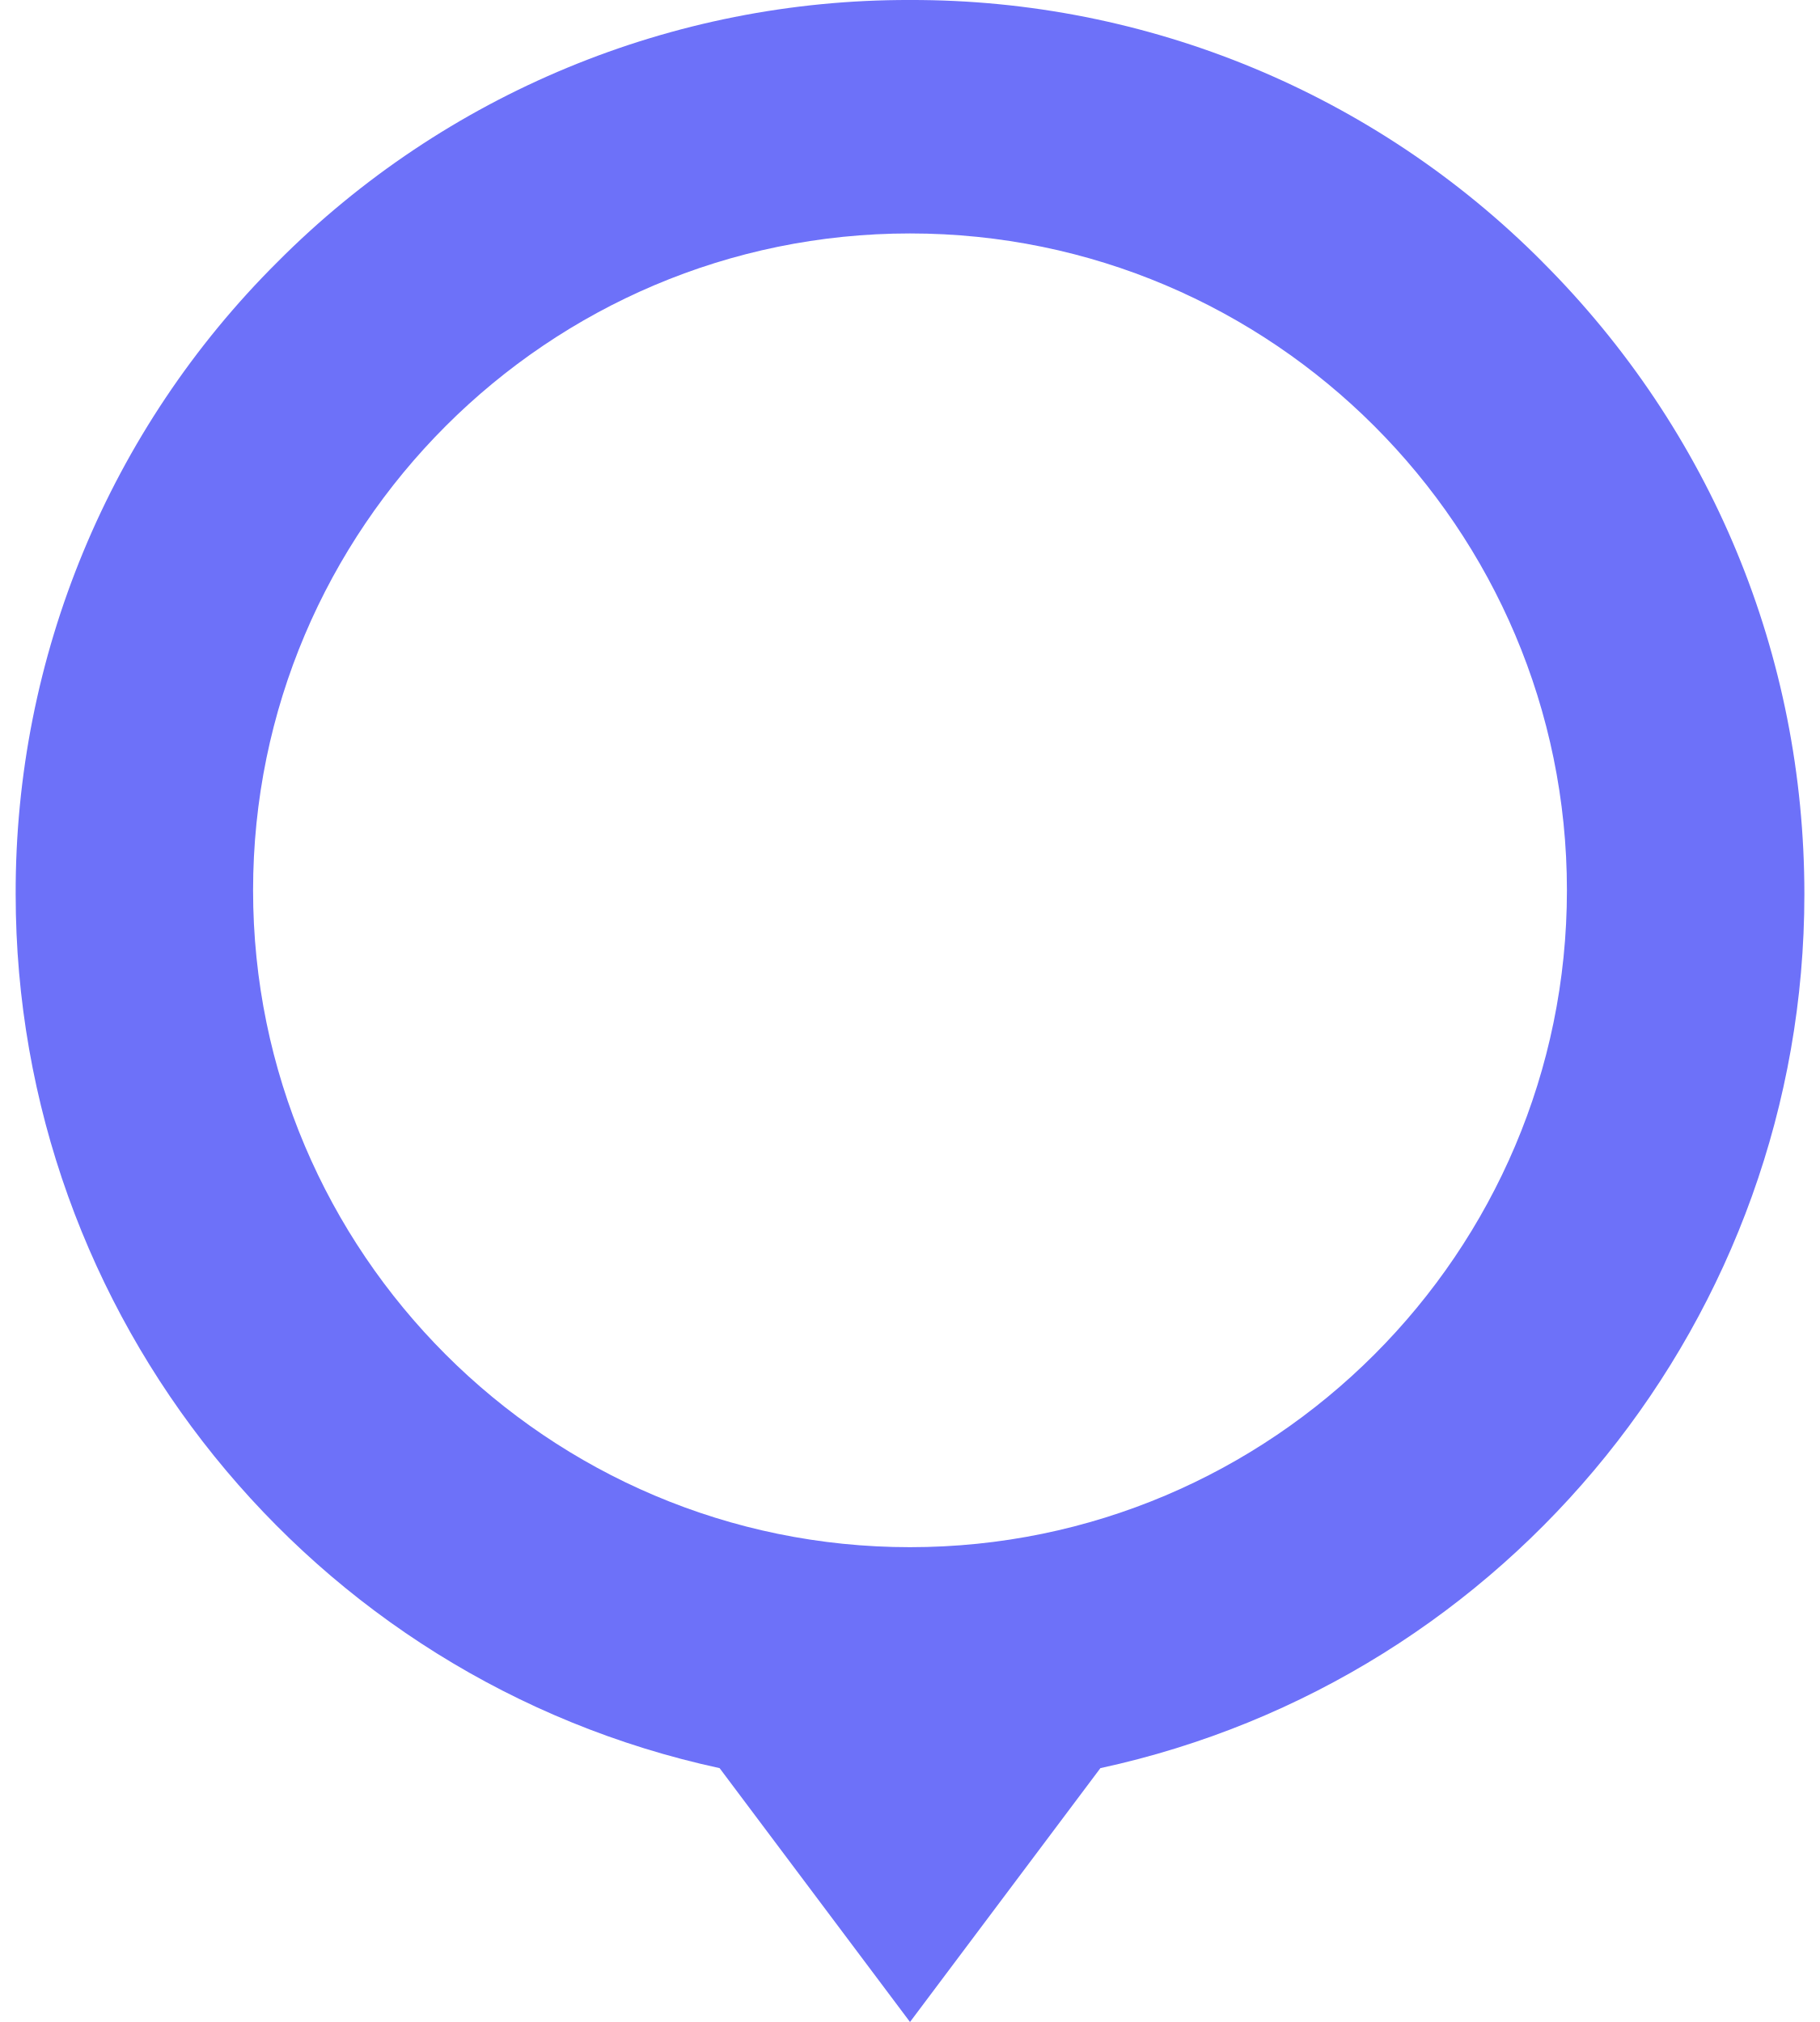
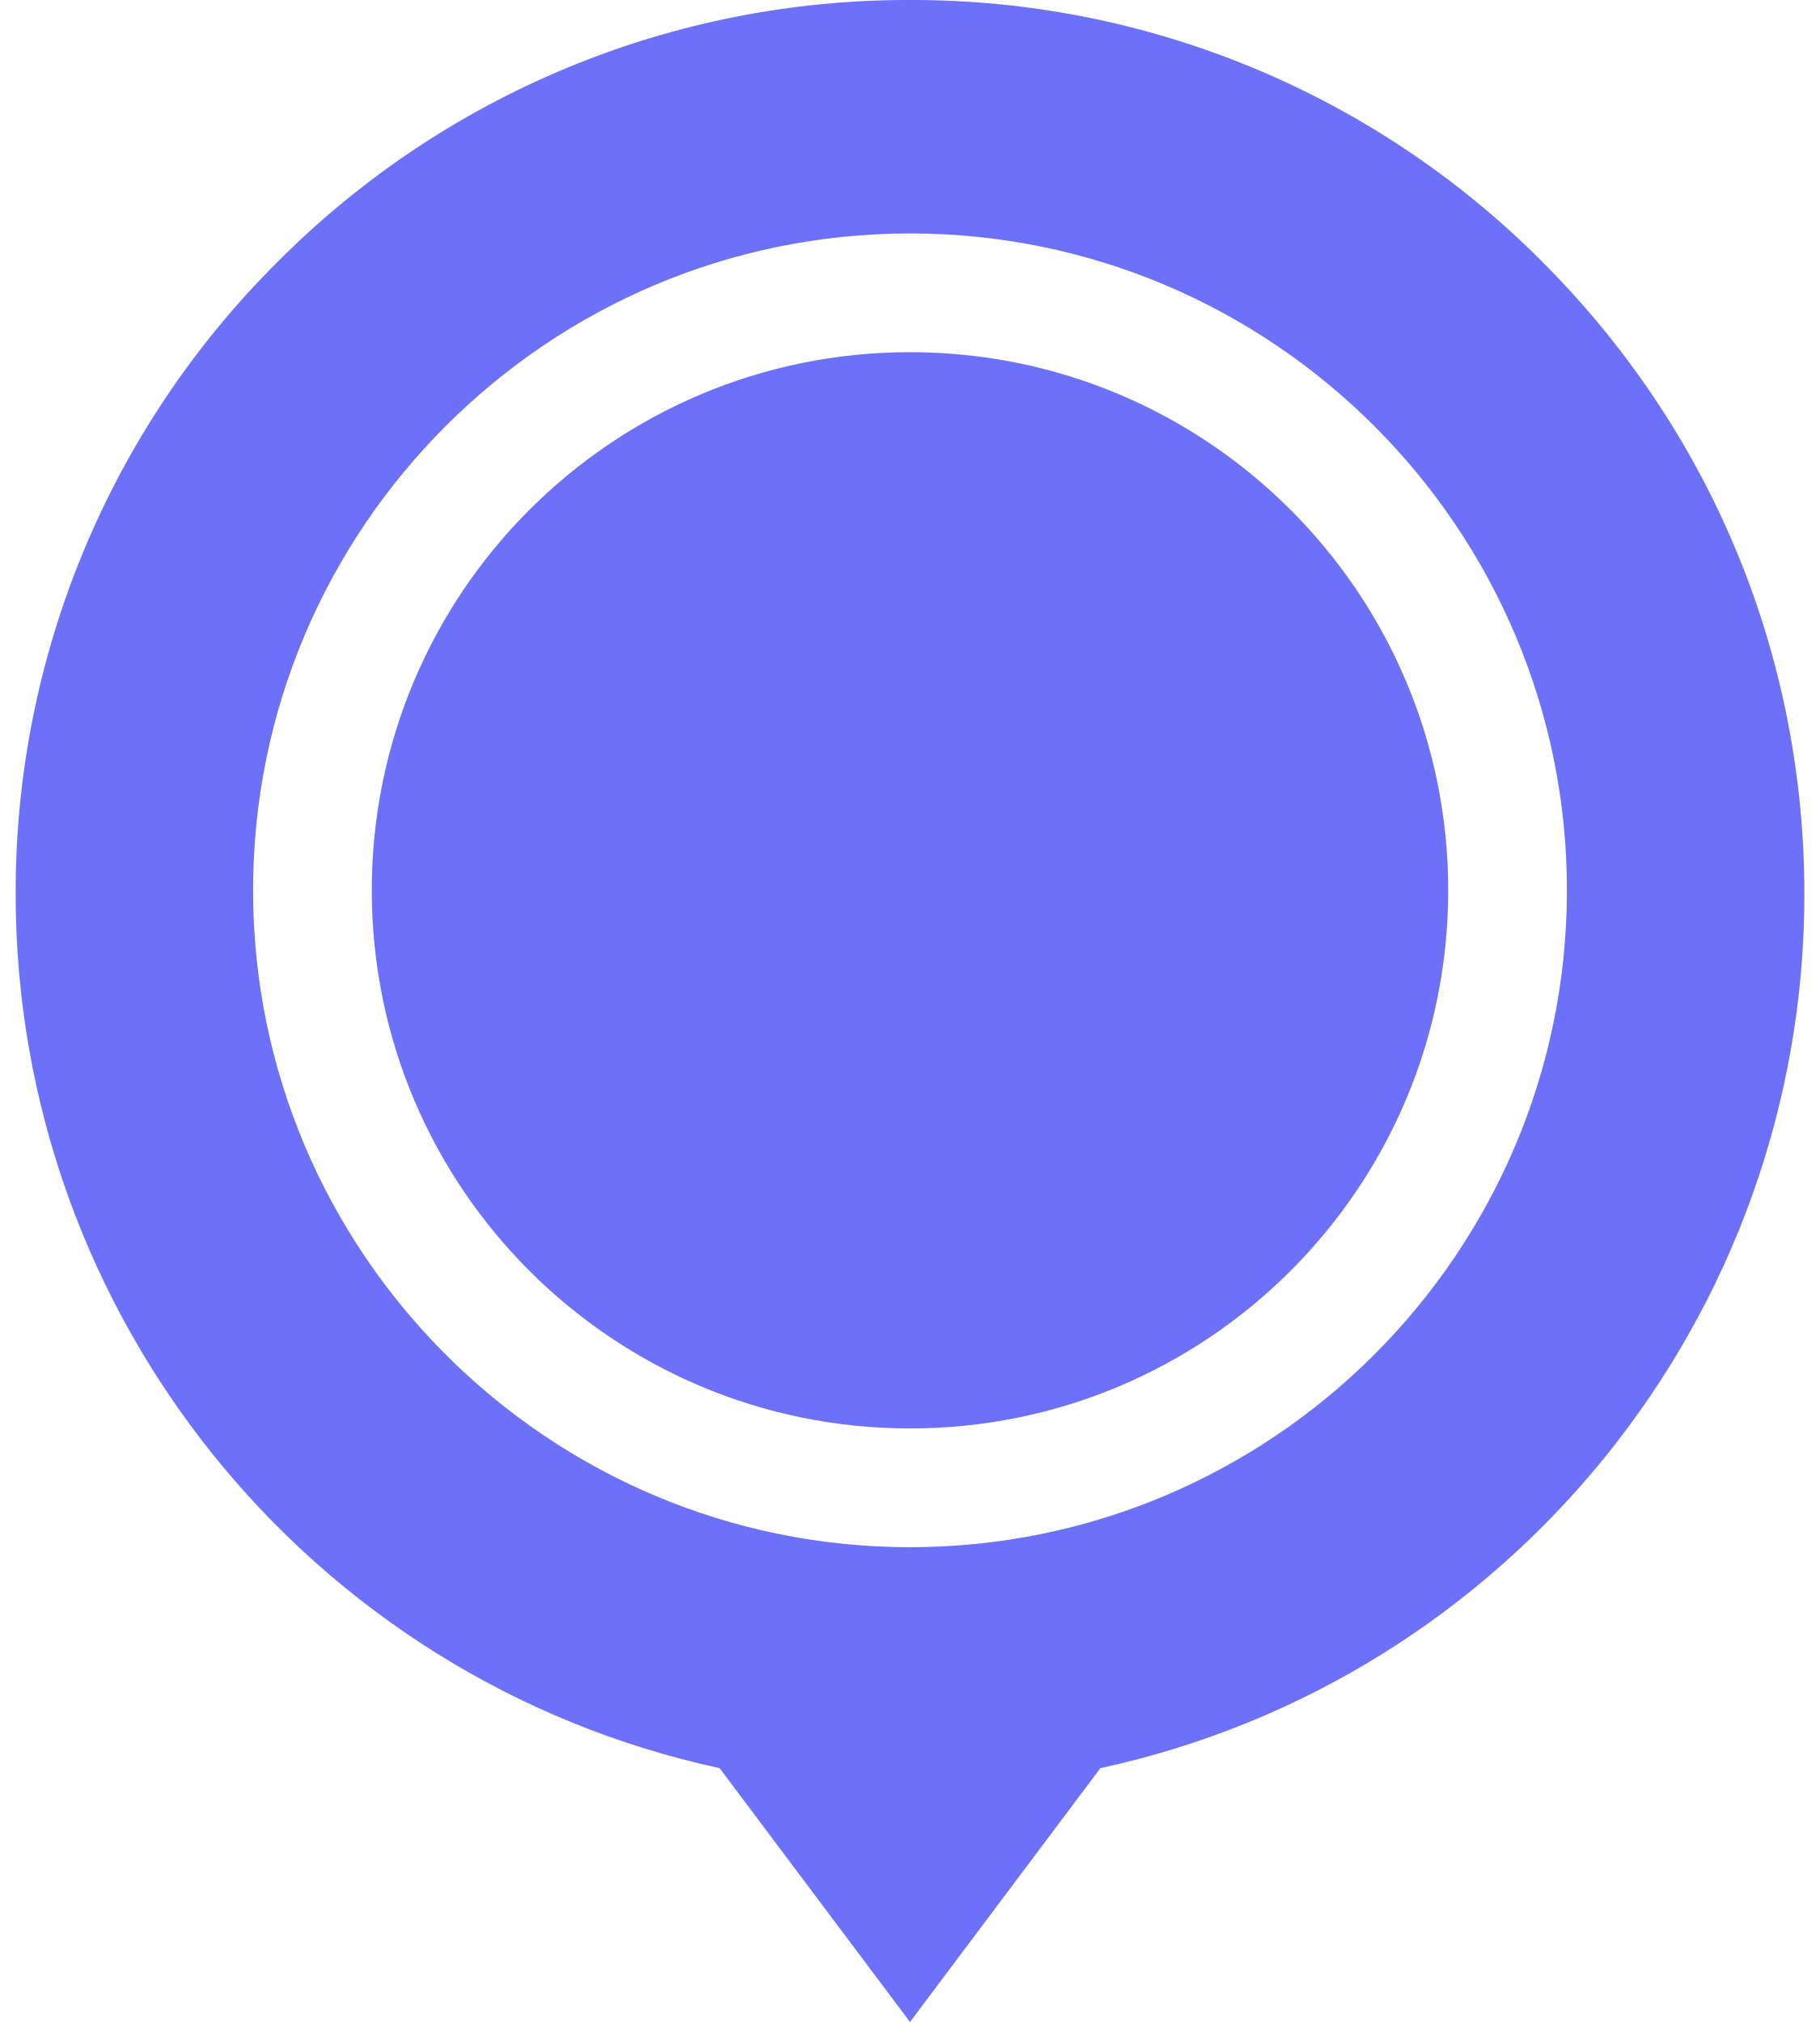
<svg xmlns="http://www.w3.org/2000/svg" width="36" height="40" viewBox="0 0 36 40" fill="none">
+   <path d="M18 28.258c5.88 0 10.646-4.766 10.646-10.645 0-5.88-4.767-10.646-10.646-10.646-5.88 0-10.646 4.766-10.646 10.646 0 5.879 4.766 10.645 10.646 10.645z" fill="#6D71F9" />
  <path d="M30.51 5.181A17.575 17.575 0 0018 0 17.58 17.58 0 005.49 5.181a17.575 17.575 0 00-5.18 12.51c0 8.336 5.827 15.534 13.924 17.287L18 40l3.766-5.022c8.097-1.754 13.925-8.95 13.925-17.287 0-4.726-1.84-9.168-5.182-12.51zM18 4.618c7.165 0 12.994 5.83 12.994 12.994 0 7.166-5.829 12.995-12.994 12.995S5.006 24.777 5.006 17.613c0-7.165 5.829-12.995 12.994-12.995z" fill="#6D71F9" />
</svg>
